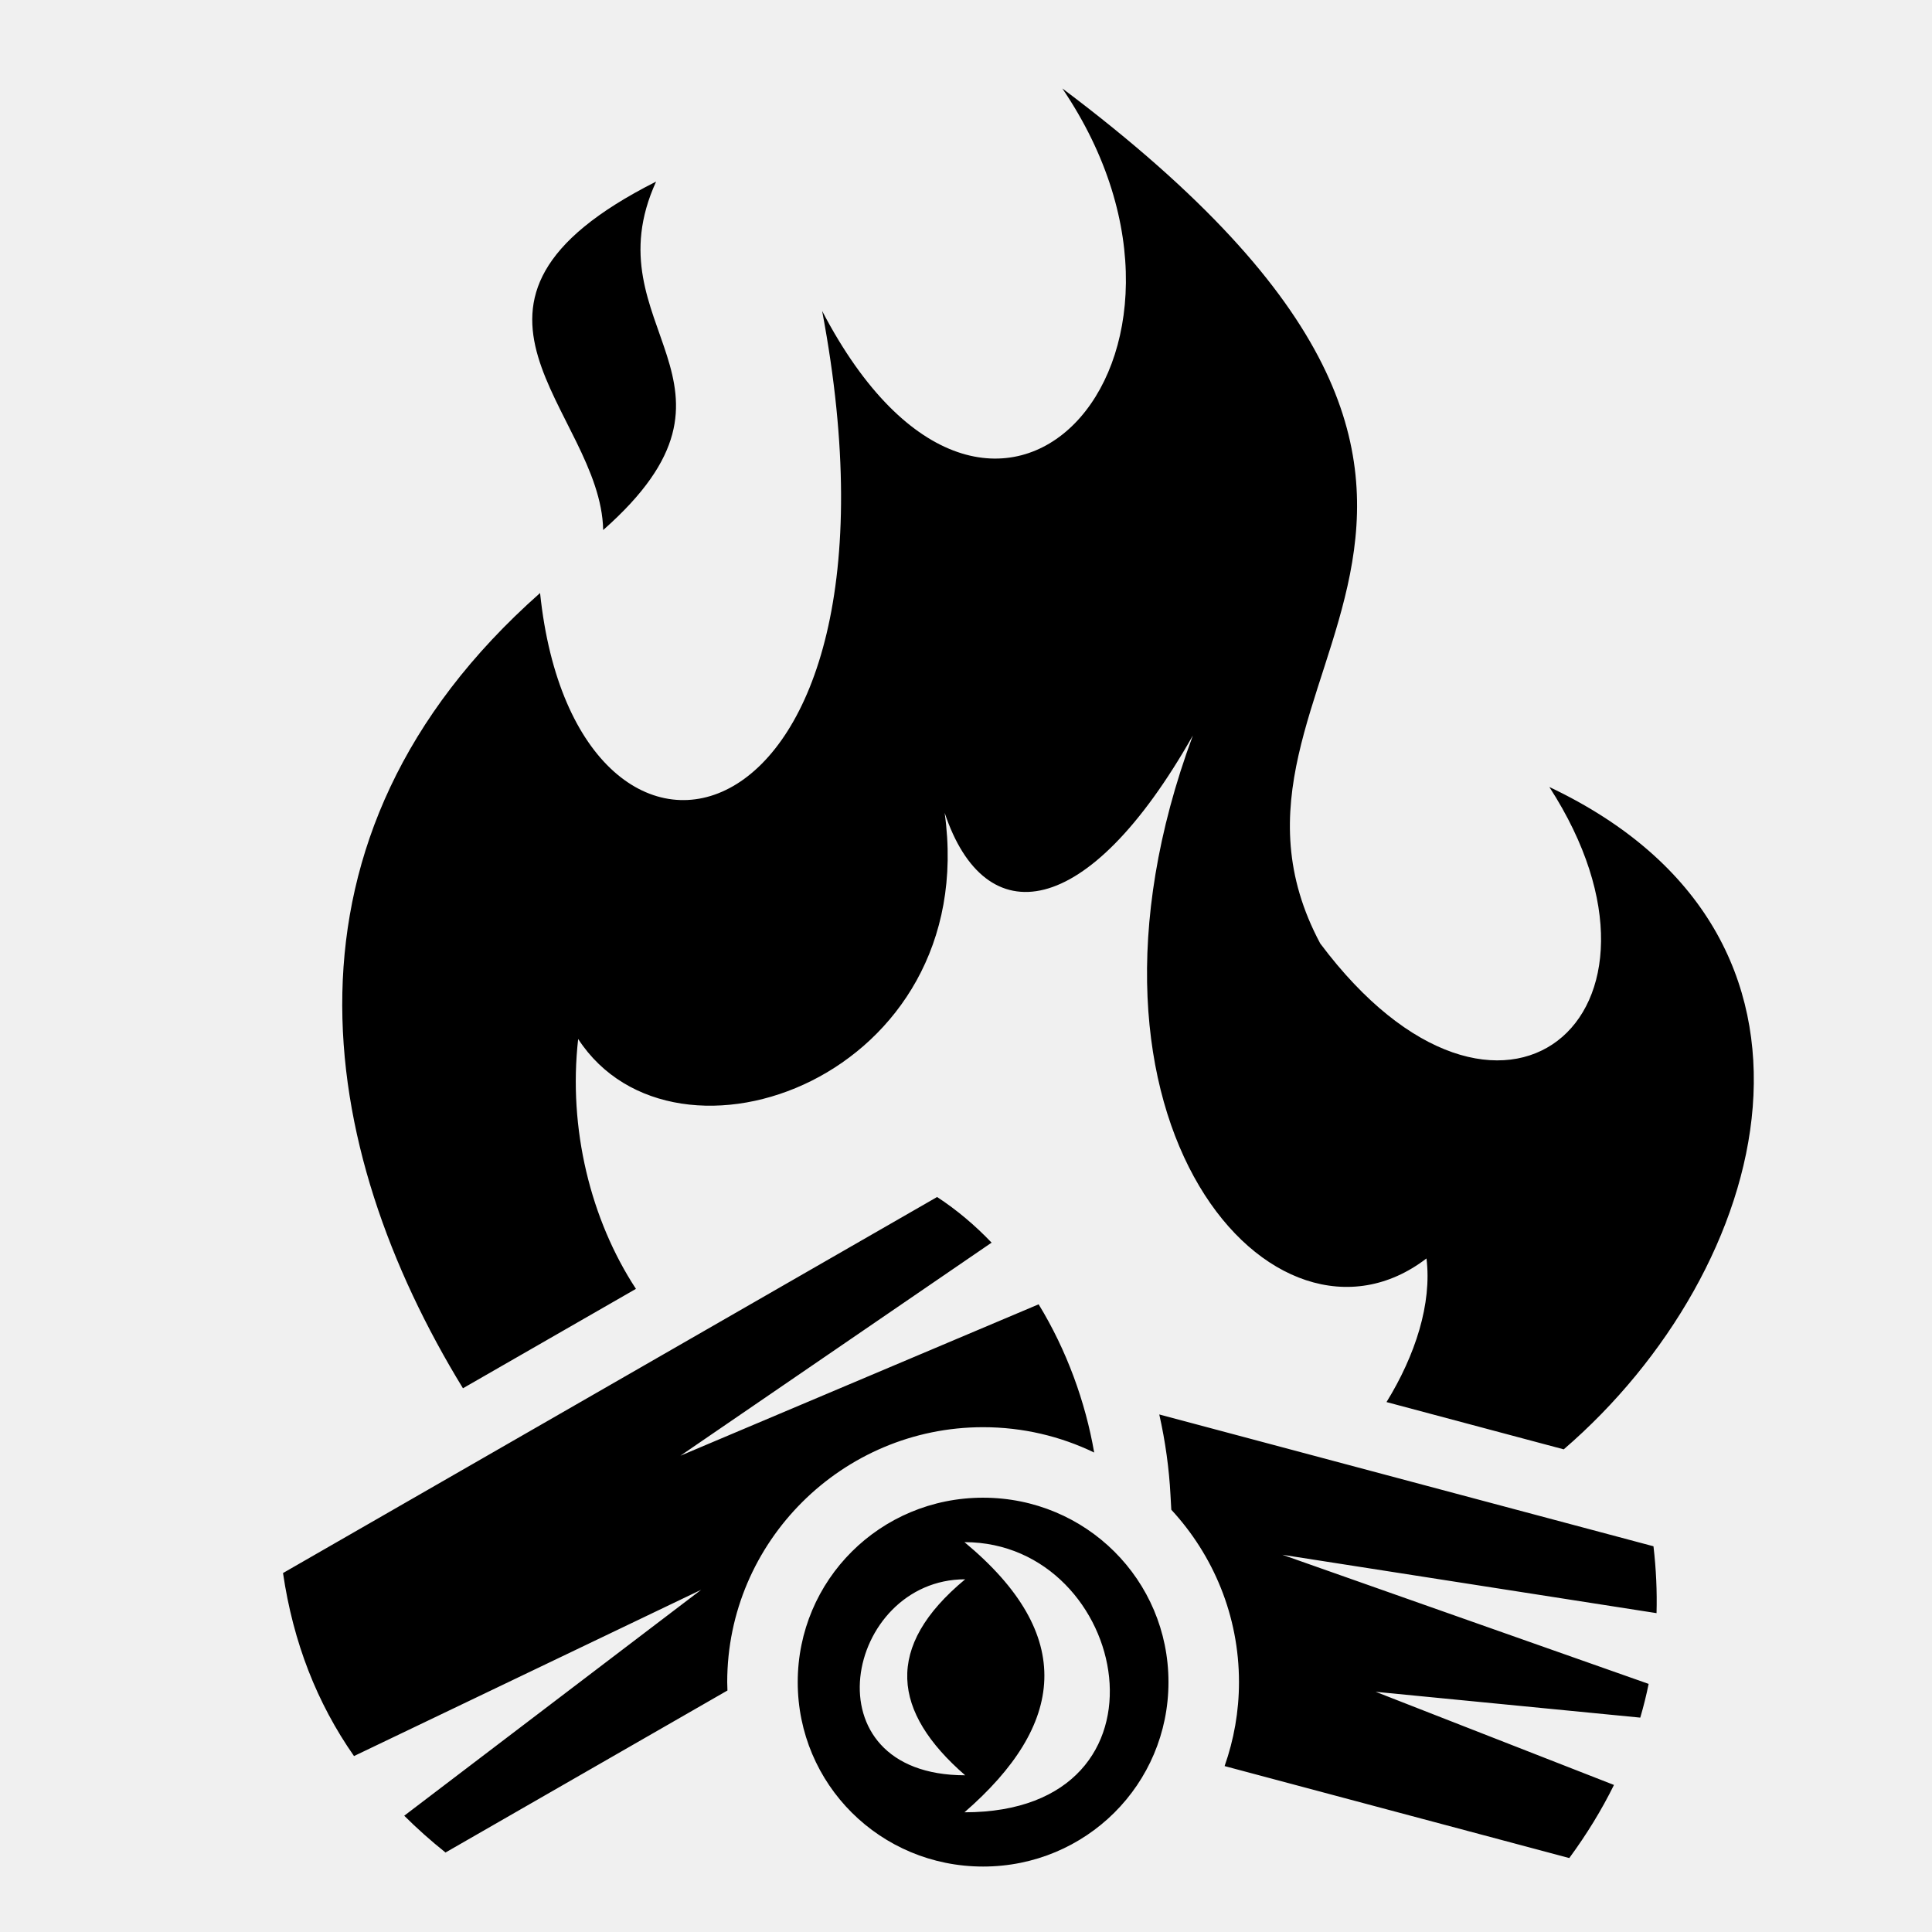
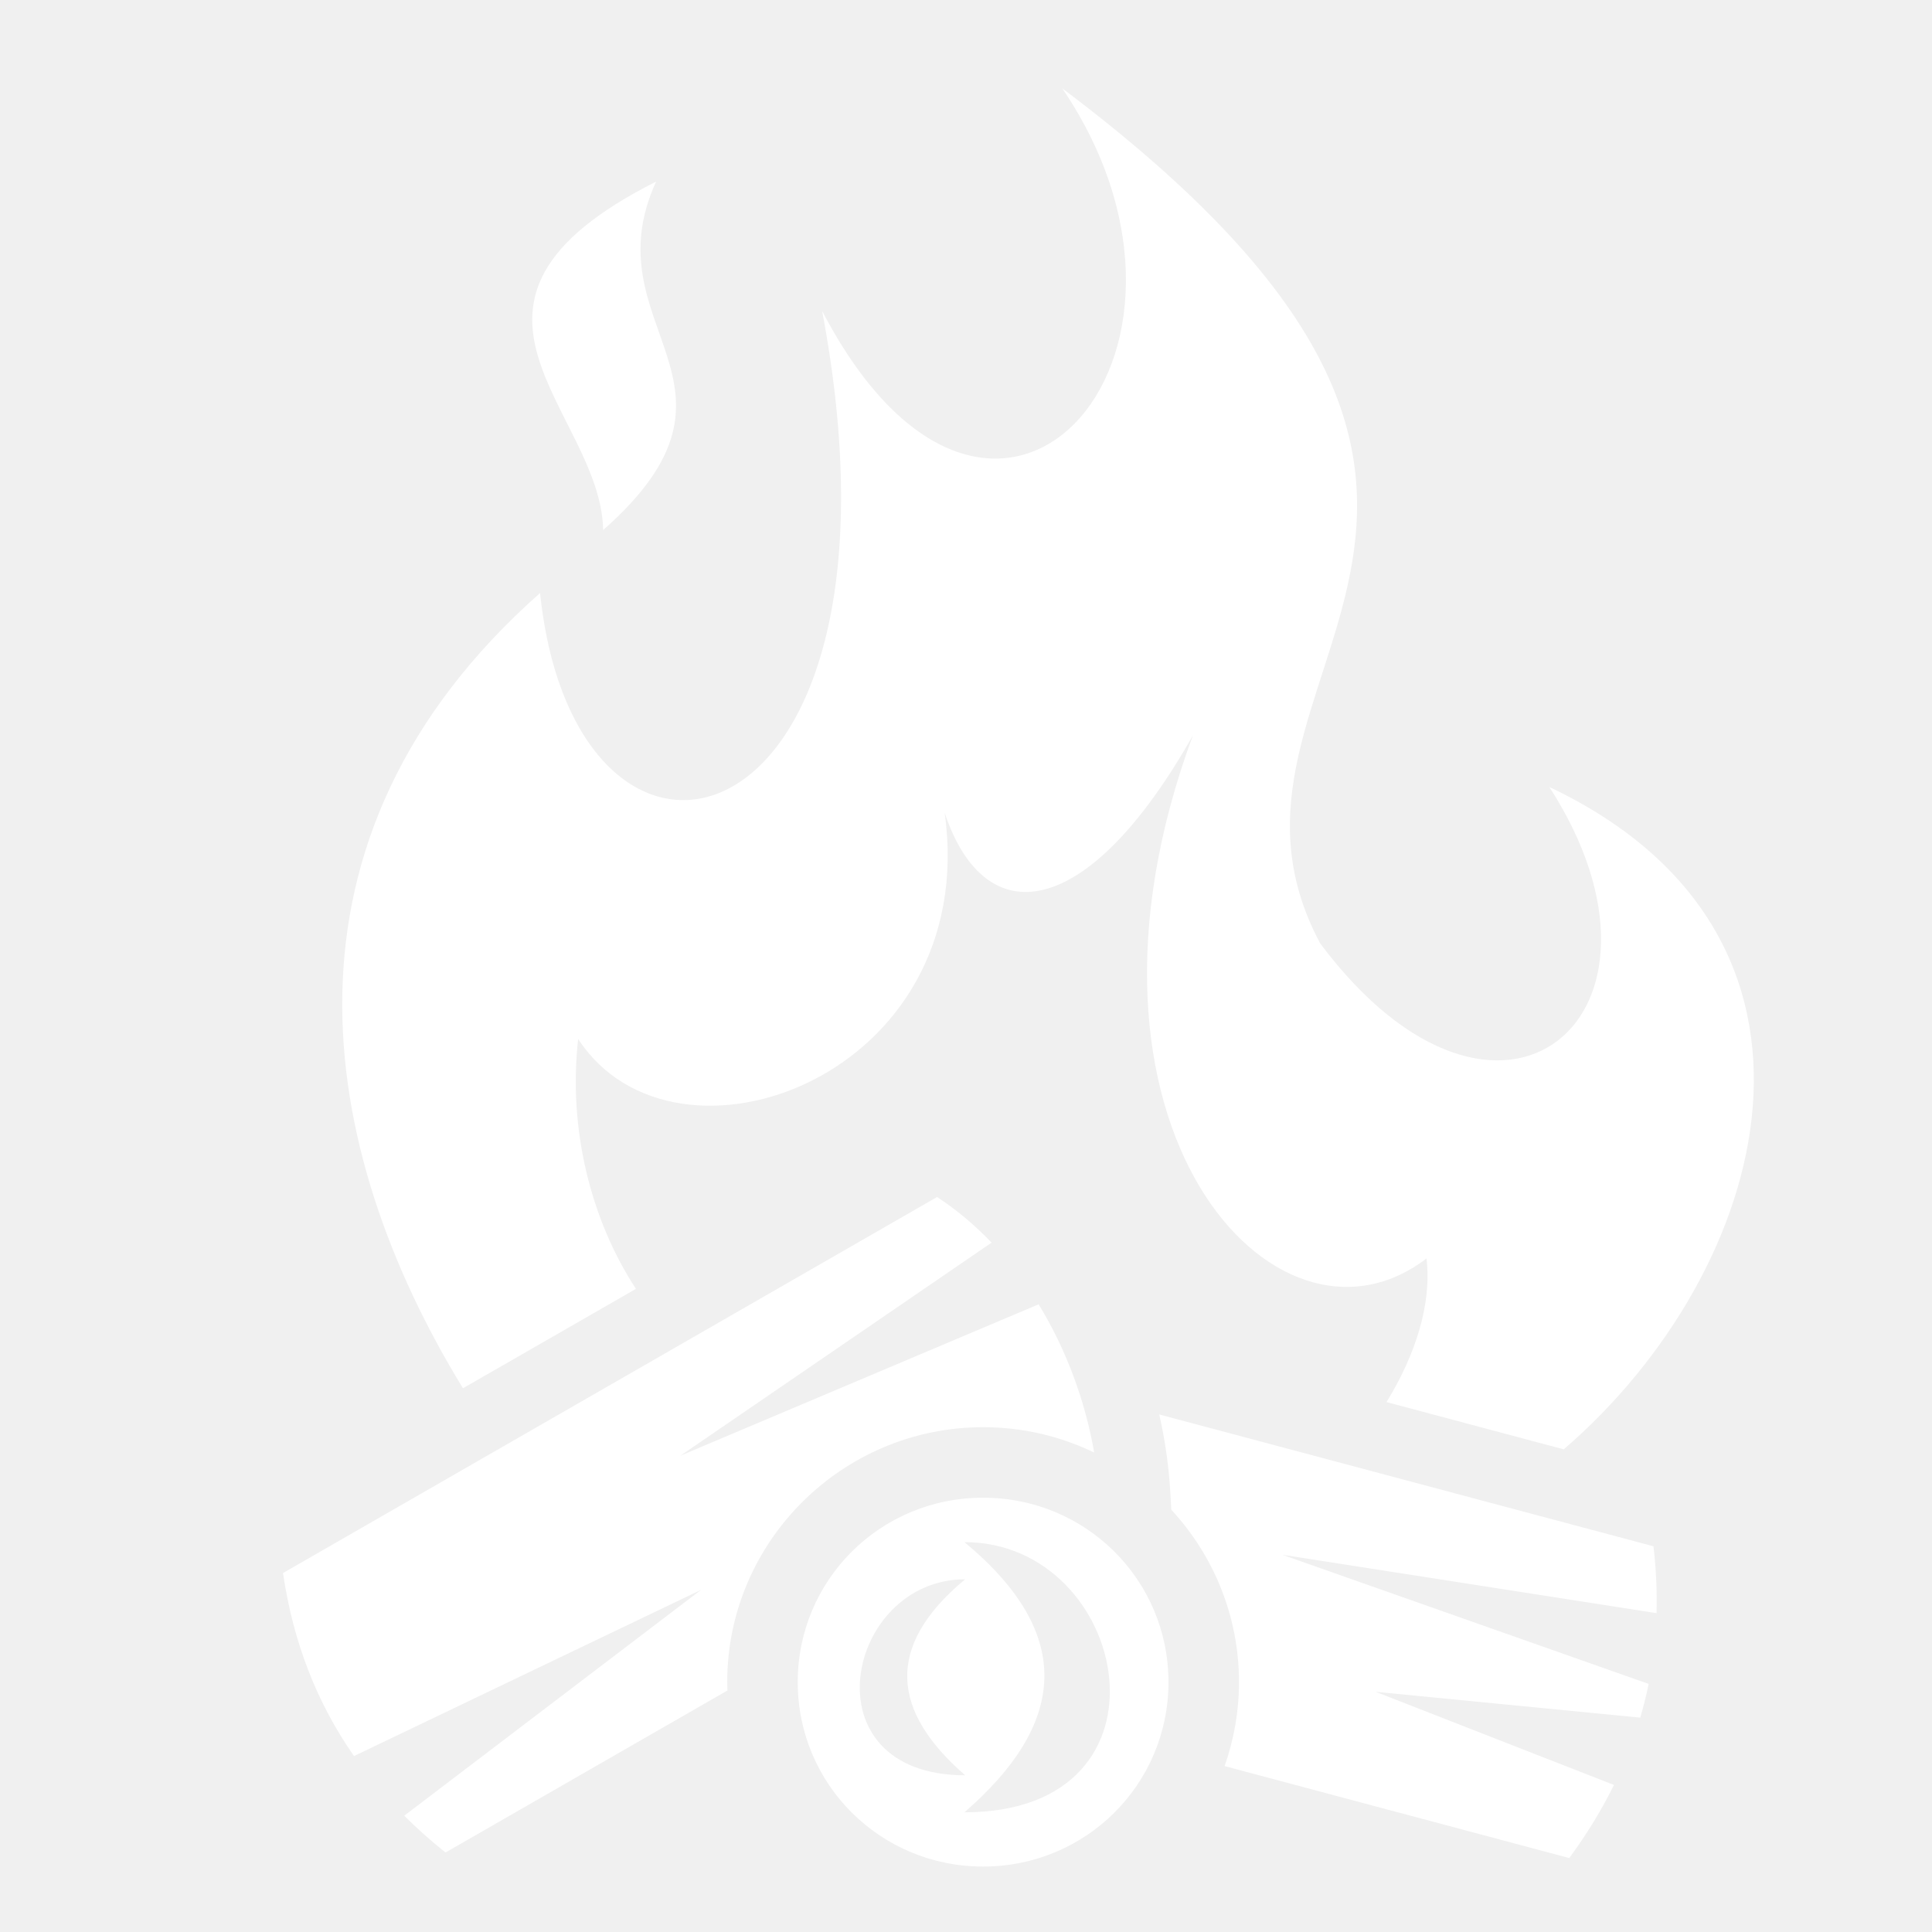
<svg xmlns="http://www.w3.org/2000/svg" viewBox="0 0 512 512">
-   <path d="M281.53 23.438c48.44 71.504-18.447 145.556-63.655 58.968 27.295 144.502-65.22 166.347-74.75 74.75-73.554 65.057-59.358 147.17-20.438 210.75l45.844-26.344c-12.004-18.318-17.995-42.502-15.31-66.218 25.688 39.43 106.855 10.088 97.124-59.938 10.695 32.074 37.802 28.97 65.78-20.5C278.07 297.622 337.95 364.248 378.032 333.5c1.47 11.97-2.95 25.657-10.592 38.063l46.968 12.53c55.122-47.503 79.71-135.97-3.812-175.53 39.08 60.478-13.1 105.064-60.72 41.468-38.546-72.133 82.366-113.394-68.343-226.593zM173.876 48.124c-64.128 32.333-14.642 60.51-14.03 92.344 44.122-38.935-3.722-53.508 14.03-92.345zm74.47 269.094L75 416.874c2.71 18.39 8.98 34.417 18.813 48.5l92-44.063-78.688 59.875c3.39 3.38 7.033 6.62 10.938 9.75L192.78 448c-.023-.738-.06-1.475-.06-2.22 0-37.22 30.495-67.56 67.81-67.56 10.53 0 20.527 2.413 29.44 6.717-2.323-13.414-7.28-27.104-14.72-39.28l-94.938 40.124 82.47-56.467c-4.34-4.55-9.166-8.64-14.438-12.094zm58.874 57.624c1.61 7.148 2.6 14.315 2.967 21.312l.22 3.938c11.13 12.042 17.937 28.09 17.937 45.687 0 7.795-1.356 15.276-3.813 22.25l91.345 24.376c4.642-6.327 8.588-12.768 11.844-19.375l-63.158-24.686 70.125 6.844c.866-2.948 1.61-5.923 2.22-8.938l-97.063-34.22L439 427.5c.156-5.772-.103-11.67-.813-17.72L307.22 374.845zm-46.69 22.062c-27.26 0-49.124 21.8-49.124 48.875 0 27.078 21.864 48.876 49.125 48.876 27.263 0 49.126-21.798 49.126-48.875 0-27.075-21.863-48.874-49.125-48.874zm-4.936 11.78c43.778.002 58.435 71.595 0 71.595 26.622-23.113 29.81-46.888 0-71.592zm.187 9.845c-21.616 17.916-19.304 35.177 0 51.94-42.375 0-31.745-51.94 0-51.94z" fill="#000" />
+   <path d="M281.53 23.438c48.44 71.504-18.447 145.556-63.655 58.968 27.295 144.502-65.22 166.347-74.75 74.75-73.554 65.057-59.358 147.17-20.438 210.75l45.844-26.344c-12.004-18.318-17.995-42.502-15.31-66.218 25.688 39.43 106.855 10.088 97.124-59.938 10.695 32.074 37.802 28.97 65.78-20.5C278.07 297.622 337.95 364.248 378.032 333.5c1.47 11.97-2.95 25.657-10.592 38.063l46.968 12.53c55.122-47.503 79.71-135.97-3.812-175.53 39.08 60.478-13.1 105.064-60.72 41.468-38.546-72.133 82.366-113.394-68.343-226.593zM173.876 48.124c-64.128 32.333-14.642 60.51-14.03 92.344 44.122-38.935-3.722-53.508 14.03-92.345zm74.47 269.094L75 416.874c2.71 18.39 8.98 34.417 18.813 48.5l92-44.063-78.688 59.875c3.39 3.38 7.033 6.62 10.938 9.75L192.78 448c-.023-.738-.06-1.475-.06-2.22 0-37.22 30.495-67.56 67.81-67.56 10.53 0 20.527 2.413 29.44 6.717-2.323-13.414-7.28-27.104-14.72-39.28l-94.938 40.124 82.47-56.467c-4.34-4.55-9.166-8.64-14.438-12.094zm58.874 57.624c1.61 7.148 2.6 14.315 2.967 21.312l.22 3.938c11.13 12.042 17.937 28.09 17.937 45.687 0 7.795-1.356 15.276-3.813 22.25l91.345 24.376c4.642-6.327 8.588-12.768 11.844-19.375l-63.158-24.686 70.125 6.844c.866-2.948 1.61-5.923 2.22-8.938l-97.063-34.22L439 427.5c.156-5.772-.103-11.67-.813-17.72L307.22 374.845zm-46.69 22.062c-27.26 0-49.124 21.8-49.124 48.875 0 27.078 21.864 48.876 49.125 48.876 27.263 0 49.126-21.798 49.126-48.875 0-27.075-21.863-48.874-49.125-48.874zm-4.936 11.78c43.778.002 58.435 71.595 0 71.595 26.622-23.113 29.81-46.888 0-71.592zm.187 9.845c-21.616 17.916-19.304 35.177 0 51.94-42.375 0-31.745-51.94 0-51.94z" fill="#fff" />
</svg>
